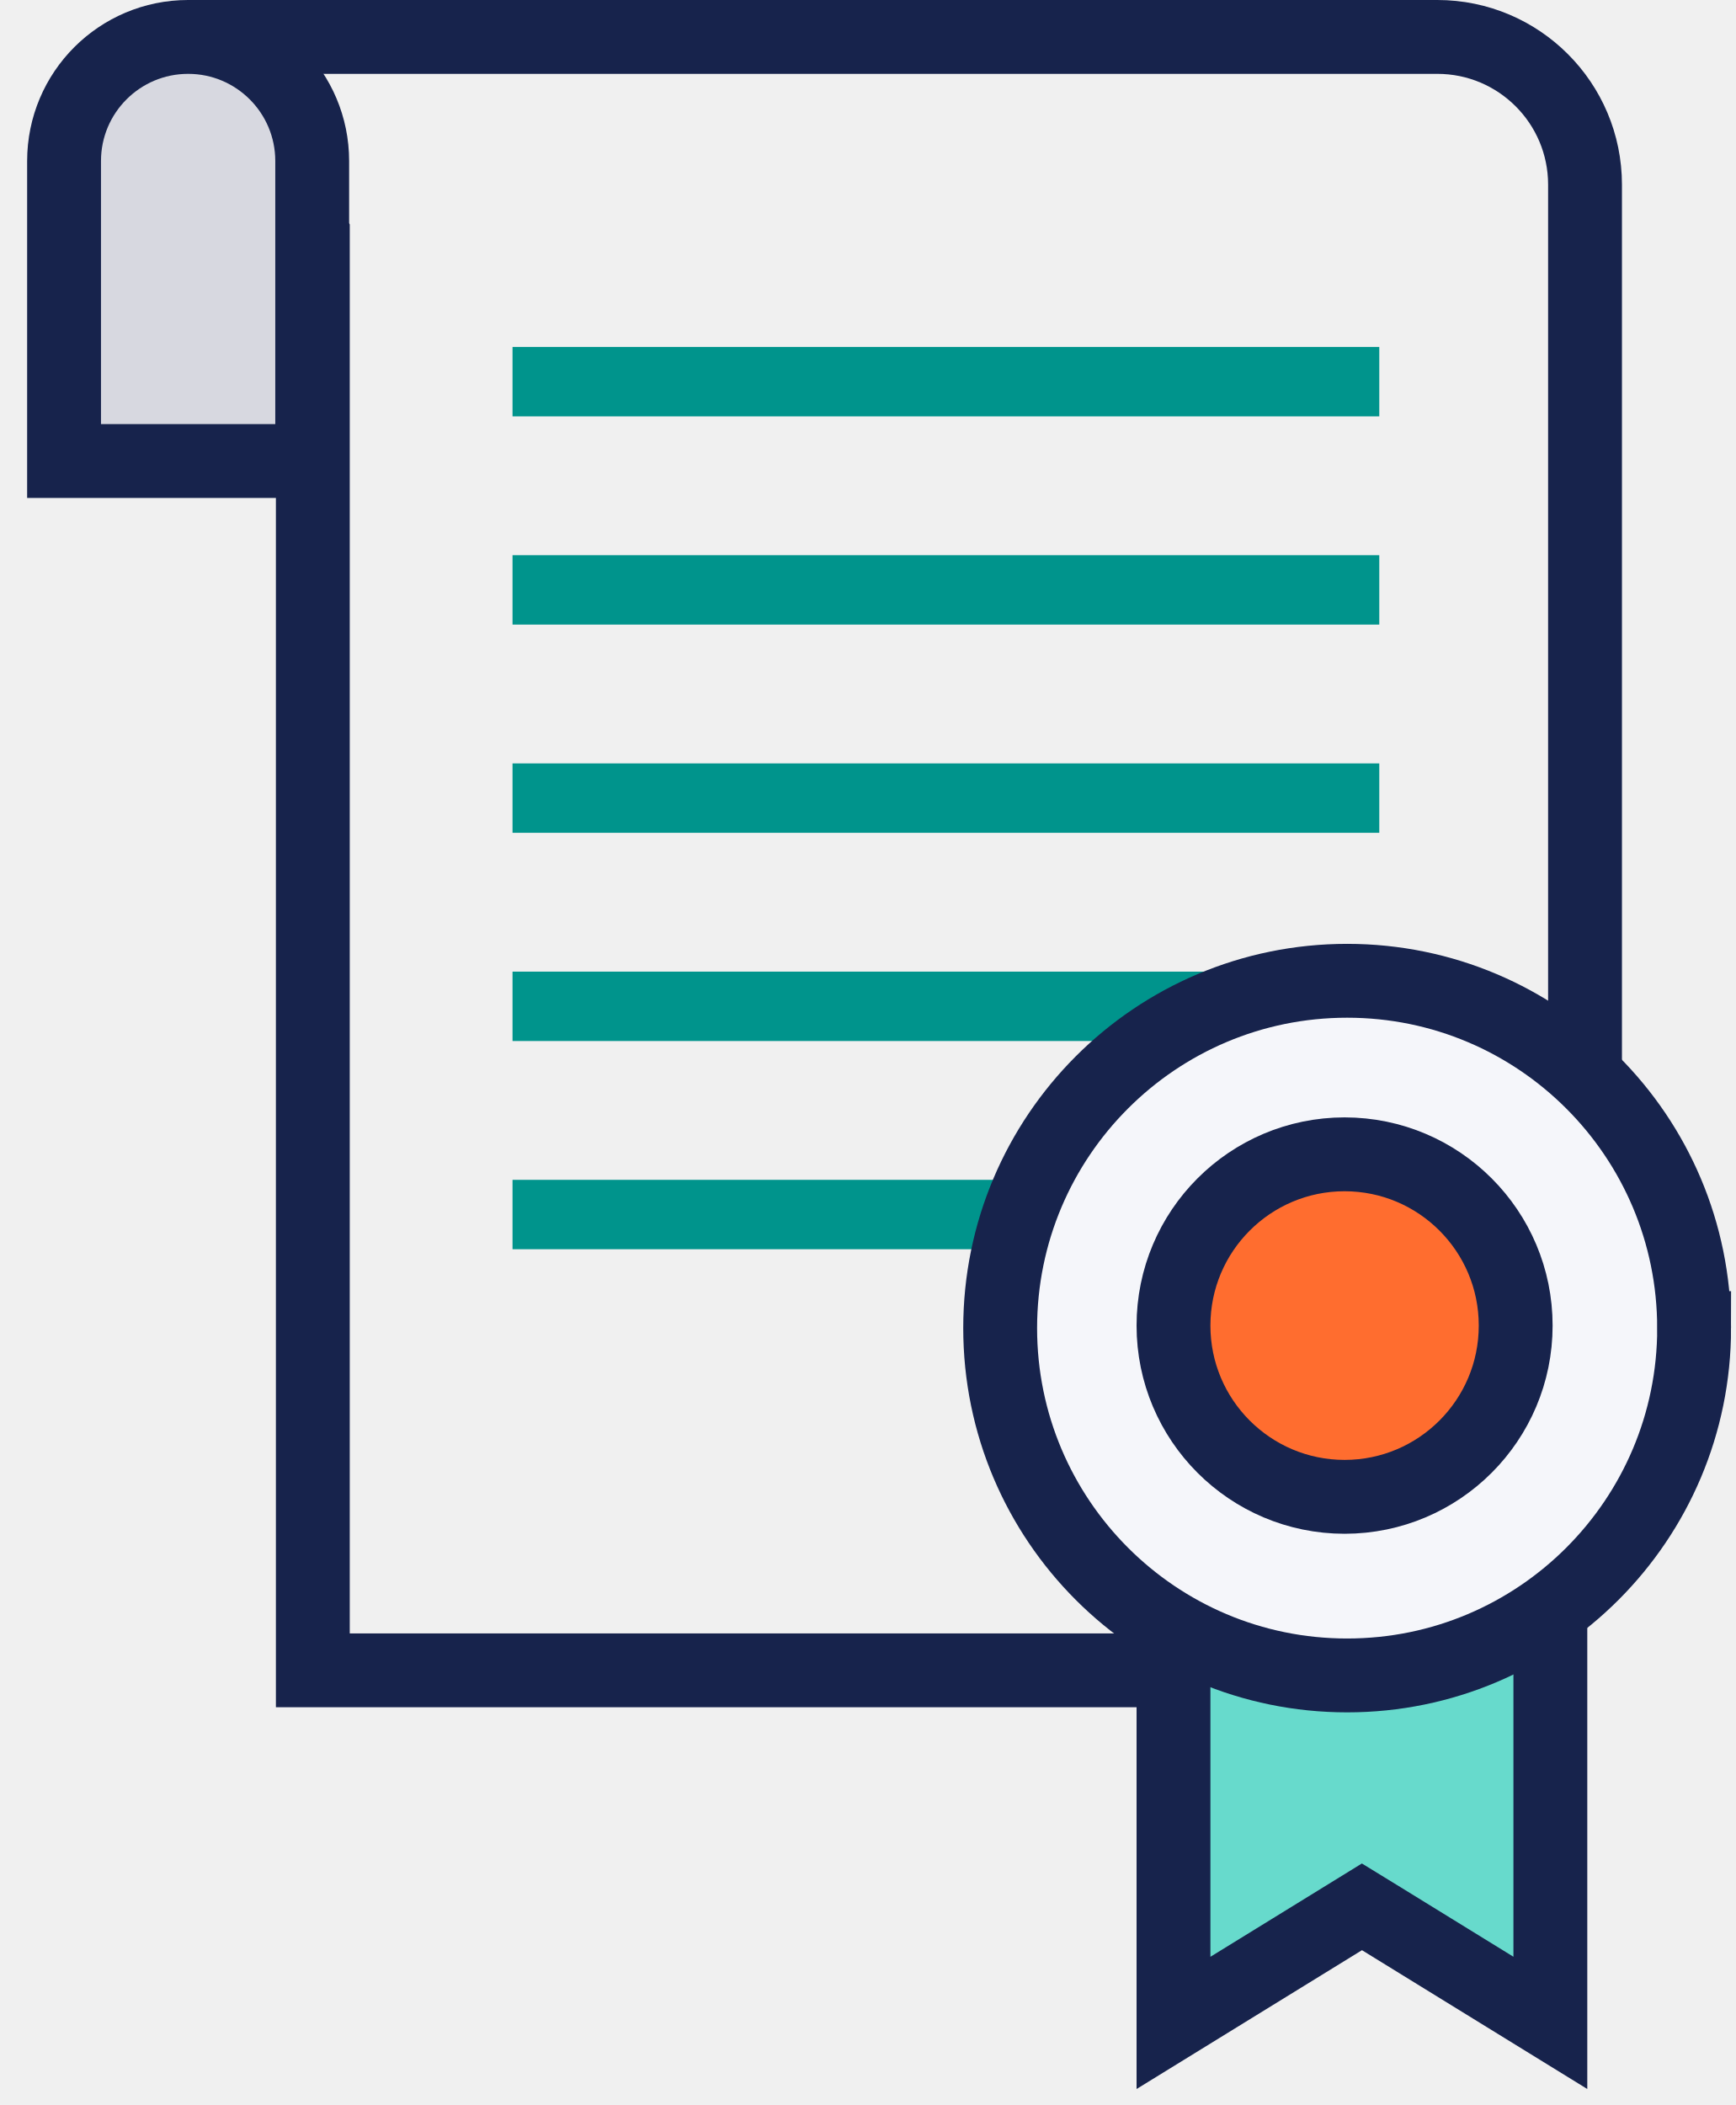
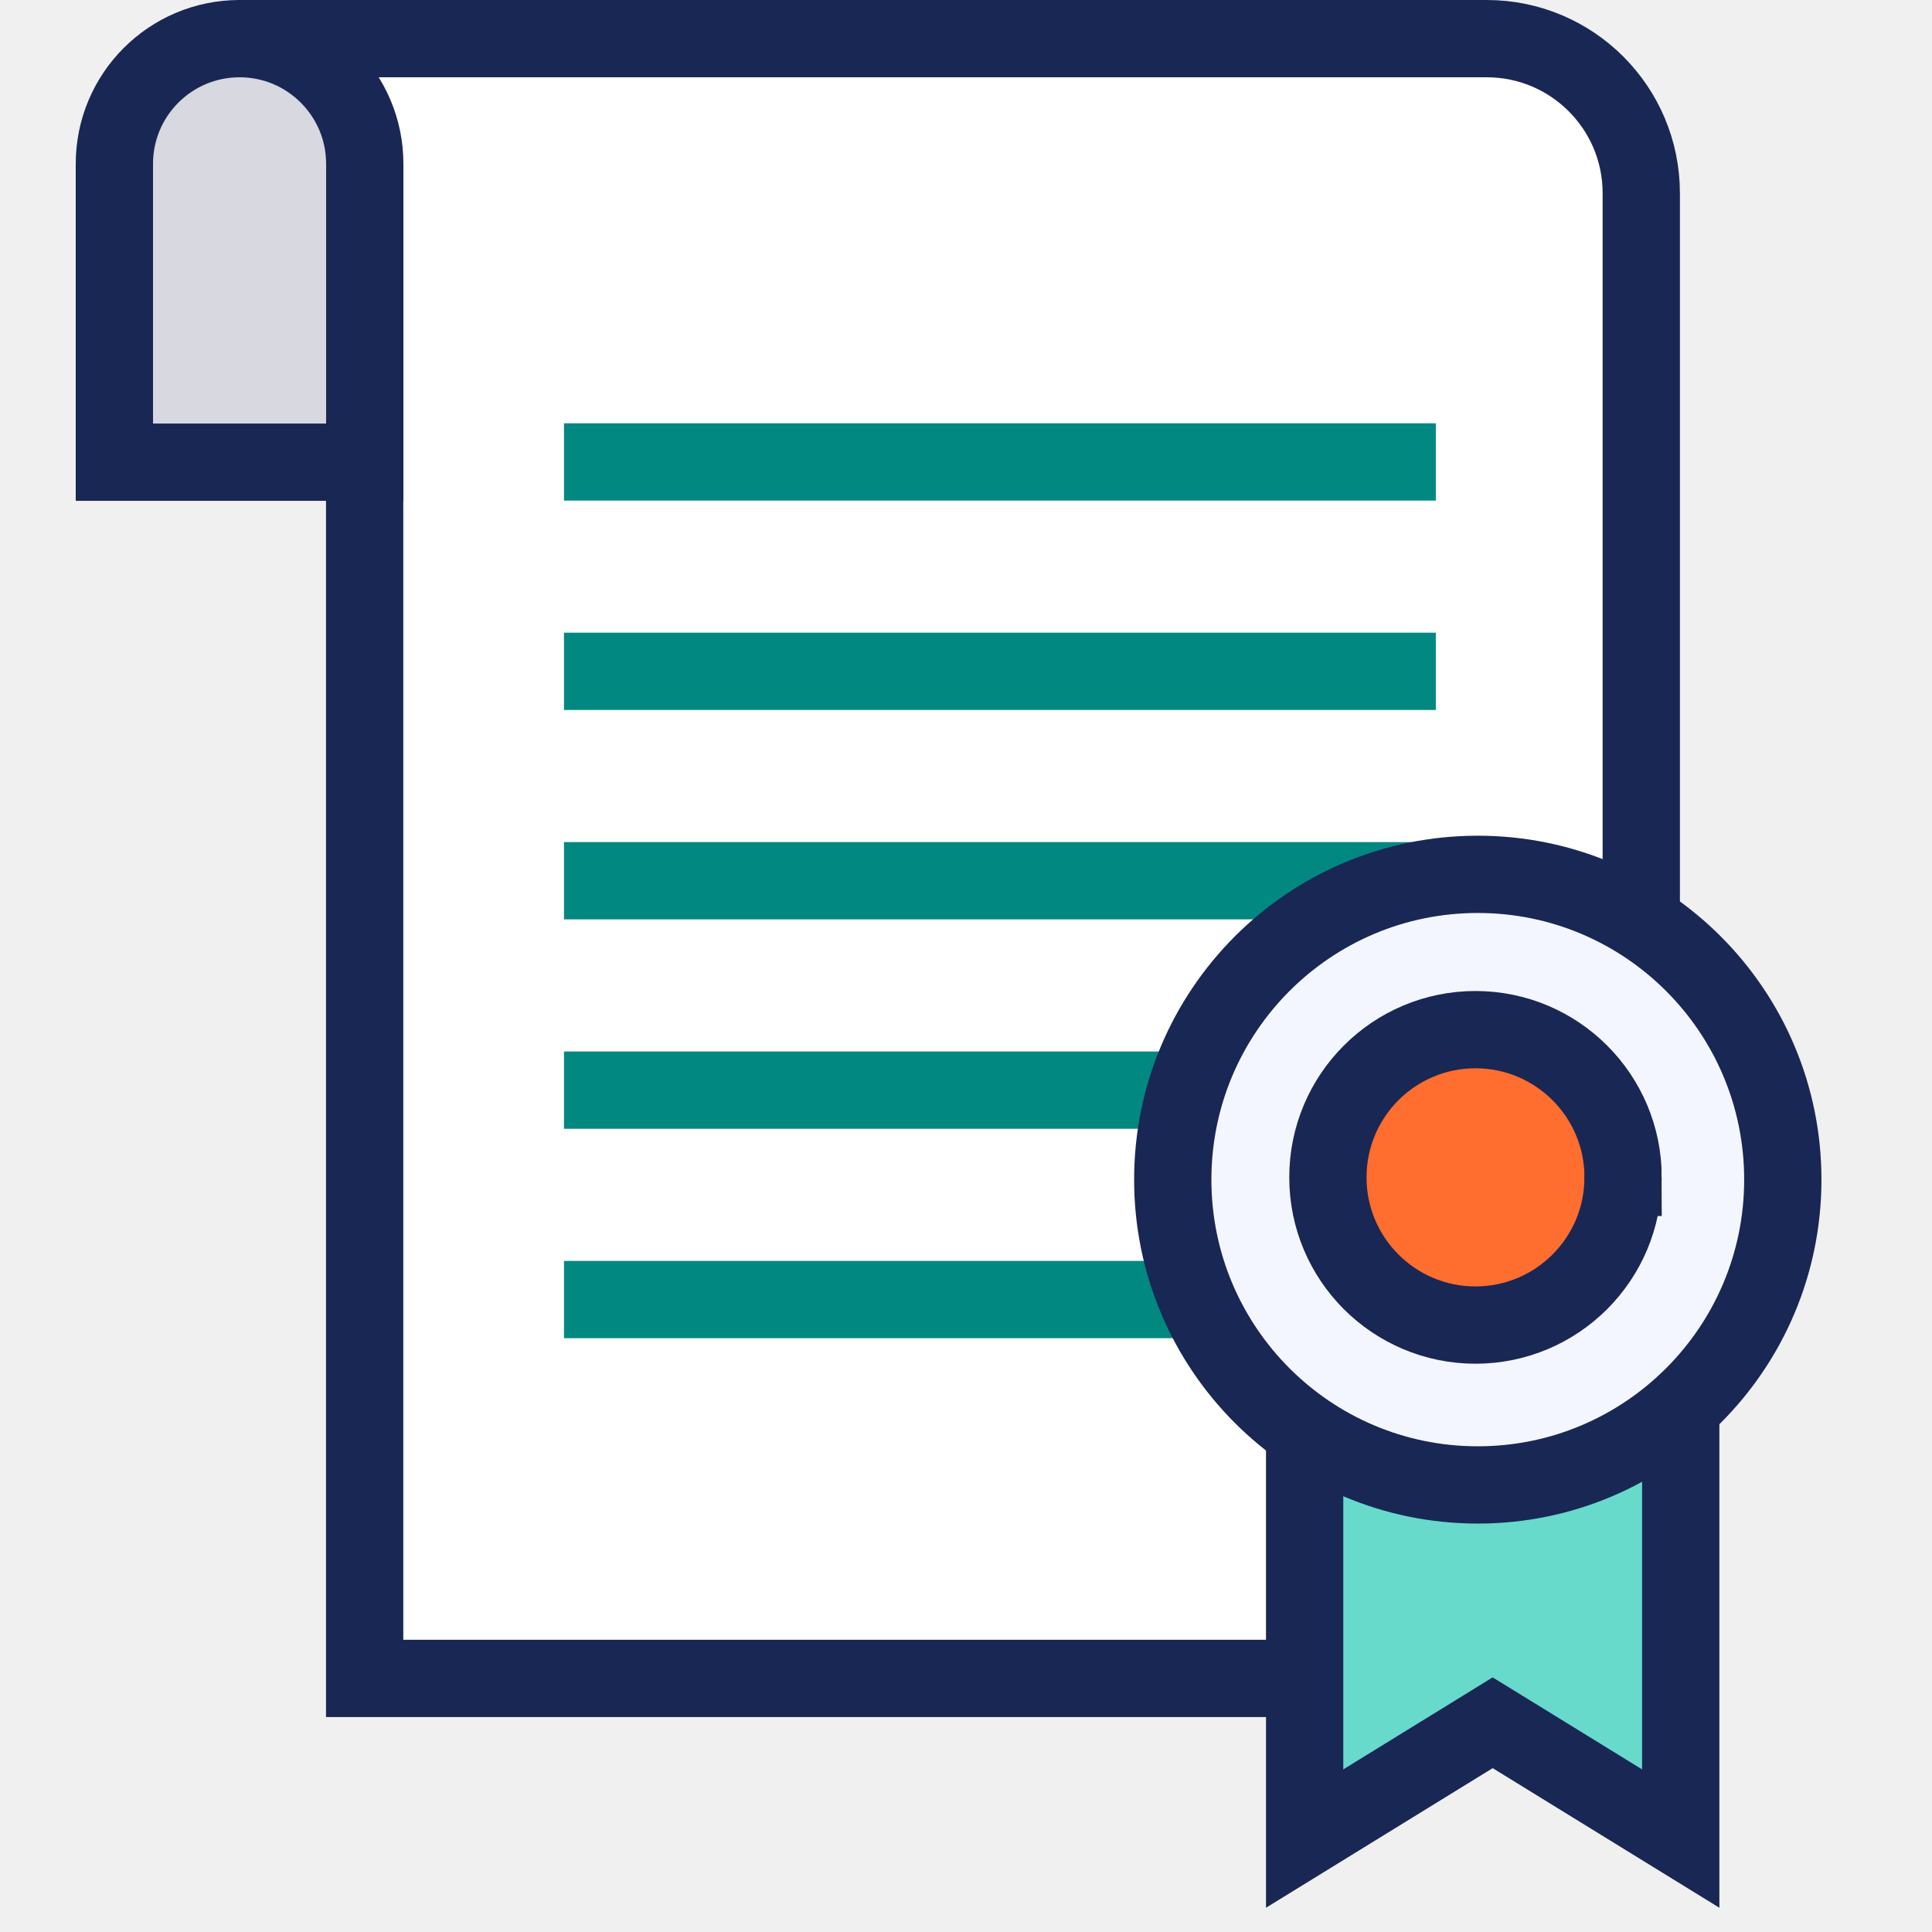
- <svg xmlns="http://www.w3.org/2000/svg" width="47" height="57" viewBox="0 0 47 57" fill="none">
-   <path fill="#00948C" d="M13.88 15.034h23.473v1.879H13.88zm0 11.276h23.473v1.879H13.88zm0 5.638h23.473v1.879H13.88zm0-22.552h23.473v1.879H13.88zm0 11.276h23.473v1.879H13.88z" />
-   <path d="M8.472 6.742v-.333l-.2-.267-2.63-3.51L5.913 1h33.012a4 4 0 014 4v35.23a5 5 0 01-5 5H8.472V6.742z" stroke="#17234C" stroke-width="2" />
-   <path d="M1.735 4.36a3.36 3.36 0 116.72 0v8.124h-6.72V4.36z" fill="#D7D8E0" stroke="#17234C" stroke-width="2" />
-   <path d="M31.78 54.776V38.774h10.206v16.002l-4.578-2.82-.525-.322-.524.323-4.579 2.82z" fill="#67DACC" stroke="#17234C" stroke-width="2" />
-   <path d="M45.88 35.963c0 5.195-4.209 9.405-9.398 9.405-5.188 0-9.396-4.21-9.396-9.405 0-5.195 4.208-9.405 9.397-9.405 5.188 0 9.396 4.21 9.396 9.405z" fill="#F5F6FA" stroke="#17234C" stroke-width="2" />
-   <path d="M41.047 35.895a4.636 4.636 0 01-4.633 4.637 4.636 4.636 0 01-4.634-4.637 4.636 4.636 0 014.634-4.638 4.636 4.636 0 014.633 4.638z" fill="#FF6D2F" stroke="#17234C" stroke-width="2" />
+ <svg xmlns="http://www.w3.org/2000/svg" width="50" height="50" viewBox="0 0 50 50" fill="none">
+   <path d="M9.436 6.48v-.333l-.2-.266L6.719 2.52 6.97 1h31.506a4 4 0 014 4v33.438a5 5 0 01-5 5H9.437V6.481z" fill="#fff" stroke="#192754" stroke-width="2" />
+   <path fill="#008881" d="M14.596 16.374h22.563v2H14.596zm0 10.839h22.563v2H14.596zm0 5.419h22.563v2H14.596zm0-21.677h22.563v2H14.596zm0 10.838h22.563v2H14.596z" />
+   <path d="M9.44 4.24v7.721H2.96V4.24a3.24 3.24 0 016.48 0z" fill="#D7D8E0" stroke="#192754" stroke-width="2" />
+   <path d="M33.764 47.582V32.308h9.733v15.274l-4.342-2.674-.525-.323-.524.323-4.342 2.674z" fill="#67DACC" stroke="#192754" stroke-width="2" />
+   <path d="M46.139 30.529c0 4.364-3.535 7.901-7.894 7.901-4.36 0-7.894-3.537-7.894-7.901s3.535-7.901 7.894-7.901 7.894 3.537 7.894 7.9z" fill="#F4F6FF" stroke="#192754" stroke-width="2" />
+   <path d="M42.005 30.47a3.821 3.821 0 01-3.819 3.823 3.821 3.821 0 01-3.82-3.823 3.821 3.821 0 013.82-3.823 3.822 3.822 0 013.82 3.823z" fill="#FF6D2F" stroke="#192754" stroke-width="2" />
</svg>
